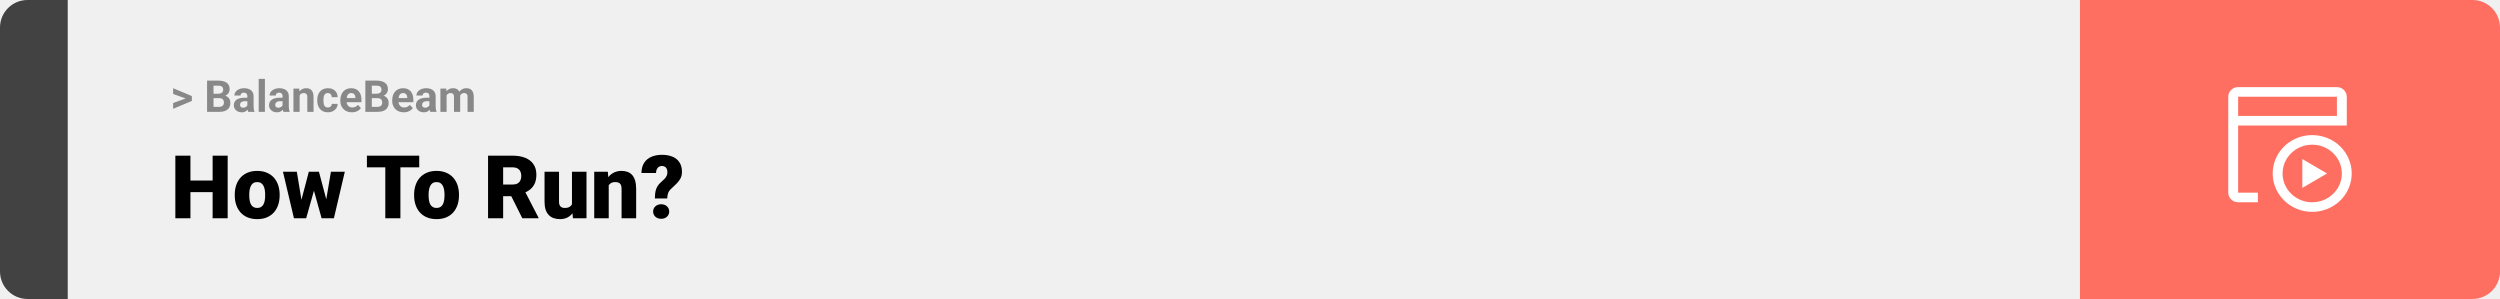
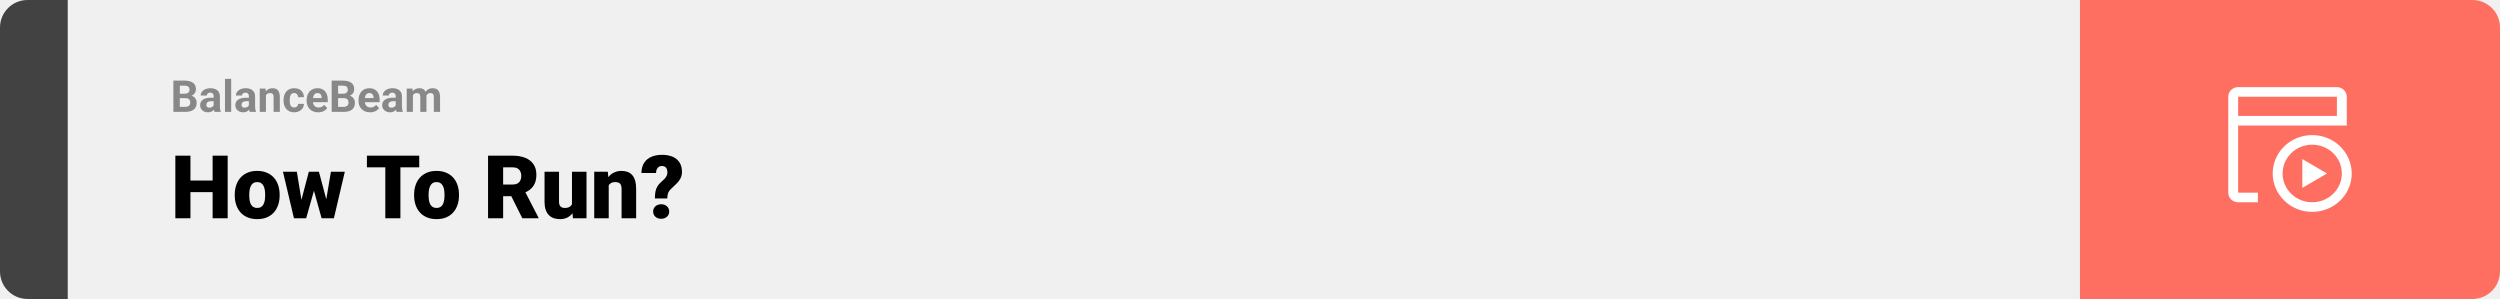
<svg xmlns="http://www.w3.org/2000/svg" width="1363" height="163" viewBox="0 0 1363 163" fill="none">
  <path d="M0 15C0 6.716 6.716 0 15 0H37V163H15C6.716 163 0 156.284 0 148V15Z" fill="#424242" />
  <rect width="1097" height="163" transform="translate(37)" fill="#F0F0F0" />
-   <path d="M101.906 53.922L94.394 51.238V48.086L104.602 52.375V54.637L101.906 53.922ZM94.394 56.172L101.918 53.43L104.602 52.785V55.035L94.394 59.324V56.172ZM119.578 53.512H115.195L115.172 51.098H118.852C119.5 51.098 120.031 51.016 120.445 50.852C120.859 50.68 121.168 50.434 121.371 50.113C121.582 49.785 121.688 49.387 121.688 48.918C121.688 48.387 121.586 47.957 121.383 47.629C121.188 47.301 120.879 47.062 120.457 46.914C120.043 46.766 119.508 46.691 118.852 46.691H116.414V61H112.898V43.938H118.852C119.844 43.938 120.73 44.031 121.512 44.219C122.301 44.406 122.969 44.691 123.516 45.074C124.062 45.457 124.48 45.941 124.77 46.527C125.059 47.105 125.203 47.793 125.203 48.59C125.203 49.293 125.043 49.941 124.723 50.535C124.41 51.129 123.914 51.613 123.234 51.988C122.562 52.363 121.684 52.57 120.598 52.609L119.578 53.512ZM119.426 61H114.234L115.605 58.258H119.426C120.043 58.258 120.547 58.16 120.938 57.965C121.328 57.762 121.617 57.488 121.805 57.145C121.992 56.801 122.086 56.406 122.086 55.961C122.086 55.461 122 55.027 121.828 54.66C121.664 54.293 121.398 54.012 121.031 53.816C120.664 53.613 120.18 53.512 119.578 53.512H116.191L116.215 51.098H120.434L121.242 52.047C122.281 52.031 123.117 52.215 123.75 52.598C124.391 52.973 124.855 53.461 125.145 54.062C125.441 54.664 125.59 55.309 125.59 55.996C125.59 57.09 125.352 58.012 124.875 58.762C124.398 59.504 123.699 60.062 122.777 60.438C121.863 60.812 120.746 61 119.426 61ZM134.859 58.141V52.492C134.859 52.086 134.793 51.738 134.66 51.449C134.527 51.152 134.32 50.922 134.039 50.758C133.766 50.594 133.41 50.512 132.973 50.512C132.598 50.512 132.273 50.578 132 50.711C131.727 50.836 131.516 51.02 131.367 51.262C131.219 51.496 131.145 51.773 131.145 52.094H127.77C127.77 51.555 127.895 51.043 128.145 50.559C128.395 50.074 128.758 49.648 129.234 49.281C129.711 48.906 130.277 48.613 130.934 48.402C131.598 48.191 132.34 48.086 133.16 48.086C134.145 48.086 135.02 48.25 135.785 48.578C136.551 48.906 137.152 49.398 137.59 50.055C138.035 50.711 138.258 51.531 138.258 52.516V57.941C138.258 58.637 138.301 59.207 138.387 59.652C138.473 60.09 138.598 60.473 138.762 60.801V61H135.352C135.188 60.656 135.062 60.227 134.977 59.711C134.898 59.188 134.859 58.664 134.859 58.141ZM135.305 53.277L135.328 55.188H133.441C132.996 55.188 132.609 55.238 132.281 55.34C131.953 55.441 131.684 55.586 131.473 55.773C131.262 55.953 131.105 56.164 131.004 56.406C130.91 56.648 130.863 56.914 130.863 57.203C130.863 57.492 130.93 57.754 131.062 57.988C131.195 58.215 131.387 58.395 131.637 58.527C131.887 58.652 132.18 58.715 132.516 58.715C133.023 58.715 133.465 58.613 133.84 58.41C134.215 58.207 134.504 57.957 134.707 57.66C134.918 57.363 135.027 57.082 135.035 56.816L135.926 58.246C135.801 58.566 135.629 58.898 135.41 59.242C135.199 59.586 134.93 59.91 134.602 60.215C134.273 60.512 133.879 60.758 133.418 60.953C132.957 61.141 132.41 61.234 131.777 61.234C130.973 61.234 130.242 61.074 129.586 60.754C128.938 60.426 128.422 59.977 128.039 59.406C127.664 58.828 127.477 58.172 127.477 57.438C127.477 56.773 127.602 56.184 127.852 55.668C128.102 55.152 128.469 54.719 128.953 54.367C129.445 54.008 130.059 53.738 130.793 53.559C131.527 53.371 132.379 53.277 133.348 53.277H135.305ZM144.422 43V61H141.035V43H144.422ZM154.055 58.141V52.492C154.055 52.086 153.988 51.738 153.855 51.449C153.723 51.152 153.516 50.922 153.234 50.758C152.961 50.594 152.605 50.512 152.168 50.512C151.793 50.512 151.469 50.578 151.195 50.711C150.922 50.836 150.711 51.02 150.562 51.262C150.414 51.496 150.34 51.773 150.34 52.094H146.965C146.965 51.555 147.09 51.043 147.34 50.559C147.59 50.074 147.953 49.648 148.43 49.281C148.906 48.906 149.473 48.613 150.129 48.402C150.793 48.191 151.535 48.086 152.355 48.086C153.34 48.086 154.215 48.25 154.98 48.578C155.746 48.906 156.348 49.398 156.785 50.055C157.23 50.711 157.453 51.531 157.453 52.516V57.941C157.453 58.637 157.496 59.207 157.582 59.652C157.668 60.09 157.793 60.473 157.957 60.801V61H154.547C154.383 60.656 154.258 60.227 154.172 59.711C154.094 59.188 154.055 58.664 154.055 58.141ZM154.5 53.277L154.523 55.188H152.637C152.191 55.188 151.805 55.238 151.477 55.34C151.148 55.441 150.879 55.586 150.668 55.773C150.457 55.953 150.301 56.164 150.199 56.406C150.105 56.648 150.059 56.914 150.059 57.203C150.059 57.492 150.125 57.754 150.258 57.988C150.391 58.215 150.582 58.395 150.832 58.527C151.082 58.652 151.375 58.715 151.711 58.715C152.219 58.715 152.66 58.613 153.035 58.41C153.41 58.207 153.699 57.957 153.902 57.66C154.113 57.363 154.223 57.082 154.23 56.816L155.121 58.246C154.996 58.566 154.824 58.898 154.605 59.242C154.395 59.586 154.125 59.91 153.797 60.215C153.469 60.512 153.074 60.758 152.613 60.953C152.152 61.141 151.605 61.234 150.973 61.234C150.168 61.234 149.438 61.074 148.781 60.754C148.133 60.426 147.617 59.977 147.234 59.406C146.859 58.828 146.672 58.172 146.672 57.438C146.672 56.773 146.797 56.184 147.047 55.668C147.297 55.152 147.664 54.719 148.148 54.367C148.641 54.008 149.254 53.738 149.988 53.559C150.723 53.371 151.574 53.277 152.543 53.277H154.5ZM163.359 51.027V61H159.984V48.32H163.148L163.359 51.027ZM162.867 54.215H161.953C161.953 53.277 162.074 52.434 162.316 51.684C162.559 50.926 162.898 50.281 163.336 49.75C163.773 49.211 164.293 48.801 164.895 48.52C165.504 48.23 166.184 48.086 166.934 48.086C167.527 48.086 168.07 48.172 168.562 48.344C169.055 48.516 169.477 48.789 169.828 49.164C170.188 49.539 170.461 50.035 170.648 50.652C170.844 51.27 170.941 52.023 170.941 52.914V61H167.543V52.902C167.543 52.34 167.465 51.902 167.309 51.59C167.152 51.277 166.922 51.059 166.617 50.934C166.32 50.801 165.953 50.734 165.516 50.734C165.062 50.734 164.668 50.824 164.332 51.004C164.004 51.184 163.73 51.434 163.512 51.754C163.301 52.066 163.141 52.434 163.031 52.855C162.922 53.277 162.867 53.73 162.867 54.215ZM178.746 58.598C179.16 58.598 179.527 58.52 179.848 58.363C180.168 58.199 180.418 57.973 180.598 57.684C180.785 57.387 180.883 57.039 180.891 56.641H184.066C184.059 57.531 183.82 58.324 183.352 59.02C182.883 59.707 182.254 60.25 181.465 60.648C180.676 61.039 179.793 61.234 178.816 61.234C177.832 61.234 176.973 61.07 176.238 60.742C175.512 60.414 174.906 59.961 174.422 59.383C173.938 58.797 173.574 58.117 173.332 57.344C173.09 56.562 172.969 55.727 172.969 54.836V54.496C172.969 53.598 173.09 52.762 173.332 51.988C173.574 51.207 173.938 50.527 174.422 49.949C174.906 49.363 175.512 48.906 176.238 48.578C176.965 48.25 177.816 48.086 178.793 48.086C179.832 48.086 180.742 48.285 181.523 48.684C182.312 49.082 182.93 49.652 183.375 50.395C183.828 51.129 184.059 52 184.066 53.008H180.891C180.883 52.586 180.793 52.203 180.621 51.859C180.457 51.516 180.215 51.242 179.895 51.039C179.582 50.828 179.195 50.723 178.734 50.723C178.242 50.723 177.84 50.828 177.527 51.039C177.215 51.242 176.973 51.523 176.801 51.883C176.629 52.234 176.508 52.637 176.438 53.09C176.375 53.535 176.344 54.004 176.344 54.496V54.836C176.344 55.328 176.375 55.801 176.438 56.254C176.5 56.707 176.617 57.109 176.789 57.461C176.969 57.812 177.215 58.09 177.527 58.293C177.84 58.496 178.246 58.598 178.746 58.598ZM191.859 61.234C190.875 61.234 189.992 61.078 189.211 60.766C188.43 60.445 187.766 60.004 187.219 59.441C186.68 58.879 186.266 58.227 185.977 57.484C185.688 56.734 185.543 55.938 185.543 55.094V54.625C185.543 53.664 185.68 52.785 185.953 51.988C186.227 51.191 186.617 50.5 187.125 49.914C187.641 49.328 188.266 48.879 189 48.566C189.734 48.246 190.562 48.086 191.484 48.086C192.383 48.086 193.18 48.234 193.875 48.531C194.57 48.828 195.152 49.25 195.621 49.797C196.098 50.344 196.457 51 196.699 51.766C196.941 52.523 197.062 53.367 197.062 54.297V55.703H186.984V53.453H193.746V53.195C193.746 52.727 193.66 52.309 193.488 51.941C193.324 51.566 193.074 51.27 192.738 51.051C192.402 50.832 191.973 50.723 191.449 50.723C191.004 50.723 190.621 50.82 190.301 51.016C189.98 51.211 189.719 51.484 189.516 51.836C189.32 52.188 189.172 52.602 189.07 53.078C188.977 53.547 188.93 54.062 188.93 54.625V55.094C188.93 55.602 189 56.07 189.141 56.5C189.289 56.93 189.496 57.301 189.762 57.613C190.035 57.926 190.363 58.168 190.746 58.34C191.137 58.512 191.578 58.598 192.07 58.598C192.68 58.598 193.246 58.48 193.77 58.246C194.301 58.004 194.758 57.641 195.141 57.156L196.781 58.938C196.516 59.32 196.152 59.688 195.691 60.039C195.238 60.391 194.691 60.68 194.051 60.906C193.41 61.125 192.68 61.234 191.859 61.234ZM205.875 53.512H201.492L201.469 51.098H205.148C205.797 51.098 206.328 51.016 206.742 50.852C207.156 50.68 207.465 50.434 207.668 50.113C207.879 49.785 207.984 49.387 207.984 48.918C207.984 48.387 207.883 47.957 207.68 47.629C207.484 47.301 207.176 47.062 206.754 46.914C206.34 46.766 205.805 46.691 205.148 46.691H202.711V61H199.195V43.938H205.148C206.141 43.938 207.027 44.031 207.809 44.219C208.598 44.406 209.266 44.691 209.812 45.074C210.359 45.457 210.777 45.941 211.066 46.527C211.355 47.105 211.5 47.793 211.5 48.59C211.5 49.293 211.34 49.941 211.02 50.535C210.707 51.129 210.211 51.613 209.531 51.988C208.859 52.363 207.98 52.57 206.895 52.609L205.875 53.512ZM205.723 61H200.531L201.902 58.258H205.723C206.34 58.258 206.844 58.16 207.234 57.965C207.625 57.762 207.914 57.488 208.102 57.145C208.289 56.801 208.383 56.406 208.383 55.961C208.383 55.461 208.297 55.027 208.125 54.66C207.961 54.293 207.695 54.012 207.328 53.816C206.961 53.613 206.477 53.512 205.875 53.512H202.488L202.512 51.098H206.73L207.539 52.047C208.578 52.031 209.414 52.215 210.047 52.598C210.688 52.973 211.152 53.461 211.441 54.062C211.738 54.664 211.887 55.309 211.887 55.996C211.887 57.09 211.648 58.012 211.172 58.762C210.695 59.504 209.996 60.062 209.074 60.438C208.16 60.812 207.043 61 205.723 61ZM220.148 61.234C219.164 61.234 218.281 61.078 217.5 60.766C216.719 60.445 216.055 60.004 215.508 59.441C214.969 58.879 214.555 58.227 214.266 57.484C213.977 56.734 213.832 55.938 213.832 55.094V54.625C213.832 53.664 213.969 52.785 214.242 51.988C214.516 51.191 214.906 50.5 215.414 49.914C215.93 49.328 216.555 48.879 217.289 48.566C218.023 48.246 218.852 48.086 219.773 48.086C220.672 48.086 221.469 48.234 222.164 48.531C222.859 48.828 223.441 49.25 223.91 49.797C224.387 50.344 224.746 51 224.988 51.766C225.23 52.523 225.352 53.367 225.352 54.297V55.703H215.273V53.453H222.035V53.195C222.035 52.727 221.949 52.309 221.777 51.941C221.613 51.566 221.363 51.27 221.027 51.051C220.691 50.832 220.262 50.723 219.738 50.723C219.293 50.723 218.91 50.82 218.59 51.016C218.27 51.211 218.008 51.484 217.805 51.836C217.609 52.188 217.461 52.602 217.359 53.078C217.266 53.547 217.219 54.062 217.219 54.625V55.094C217.219 55.602 217.289 56.07 217.43 56.5C217.578 56.93 217.785 57.301 218.051 57.613C218.324 57.926 218.652 58.168 219.035 58.34C219.426 58.512 219.867 58.598 220.359 58.598C220.969 58.598 221.535 58.48 222.059 58.246C222.59 58.004 223.047 57.641 223.43 57.156L225.07 58.938C224.805 59.32 224.441 59.688 223.98 60.039C223.527 60.391 222.98 60.68 222.34 60.906C221.699 61.125 220.969 61.234 220.148 61.234ZM234.117 58.141V52.492C234.117 52.086 234.051 51.738 233.918 51.449C233.785 51.152 233.578 50.922 233.297 50.758C233.023 50.594 232.668 50.512 232.23 50.512C231.855 50.512 231.531 50.578 231.258 50.711C230.984 50.836 230.773 51.02 230.625 51.262C230.477 51.496 230.402 51.773 230.402 52.094H227.027C227.027 51.555 227.152 51.043 227.402 50.559C227.652 50.074 228.016 49.648 228.492 49.281C228.969 48.906 229.535 48.613 230.191 48.402C230.855 48.191 231.598 48.086 232.418 48.086C233.402 48.086 234.277 48.25 235.043 48.578C235.809 48.906 236.41 49.398 236.848 50.055C237.293 50.711 237.516 51.531 237.516 52.516V57.941C237.516 58.637 237.559 59.207 237.645 59.652C237.73 60.09 237.855 60.473 238.02 60.801V61H234.609C234.445 60.656 234.32 60.227 234.234 59.711C234.156 59.188 234.117 58.664 234.117 58.141ZM234.562 53.277L234.586 55.188H232.699C232.254 55.188 231.867 55.238 231.539 55.34C231.211 55.441 230.941 55.586 230.73 55.773C230.52 55.953 230.363 56.164 230.262 56.406C230.168 56.648 230.121 56.914 230.121 57.203C230.121 57.492 230.188 57.754 230.32 57.988C230.453 58.215 230.645 58.395 230.895 58.527C231.145 58.652 231.438 58.715 231.773 58.715C232.281 58.715 232.723 58.613 233.098 58.41C233.473 58.207 233.762 57.957 233.965 57.66C234.176 57.363 234.285 57.082 234.293 56.816L235.184 58.246C235.059 58.566 234.887 58.898 234.668 59.242C234.457 59.586 234.188 59.91 233.859 60.215C233.531 60.512 233.137 60.758 232.676 60.953C232.215 61.141 231.668 61.234 231.035 61.234C230.23 61.234 229.5 61.074 228.844 60.754C228.195 60.426 227.68 59.977 227.297 59.406C226.922 58.828 226.734 58.172 226.734 57.438C226.734 56.773 226.859 56.184 227.109 55.668C227.359 55.152 227.727 54.719 228.211 54.367C228.703 54.008 229.316 53.738 230.051 53.559C230.785 53.371 231.637 53.277 232.605 53.277H234.562ZM243.492 50.945V61H240.105V48.32H243.281L243.492 50.945ZM243.023 54.215H242.086C242.086 53.332 242.191 52.52 242.402 51.777C242.621 51.027 242.938 50.379 243.352 49.832C243.773 49.277 244.293 48.848 244.91 48.543C245.527 48.238 246.242 48.086 247.055 48.086C247.617 48.086 248.133 48.172 248.602 48.344C249.07 48.508 249.473 48.77 249.809 49.129C250.152 49.48 250.418 49.941 250.605 50.512C250.793 51.074 250.887 51.75 250.887 52.539V61H247.512V52.914C247.512 52.336 247.434 51.891 247.277 51.578C247.121 51.266 246.898 51.047 246.609 50.922C246.328 50.797 245.988 50.734 245.59 50.734C245.152 50.734 244.77 50.824 244.441 51.004C244.121 51.184 243.855 51.434 243.645 51.754C243.434 52.066 243.277 52.434 243.176 52.855C243.074 53.277 243.023 53.73 243.023 54.215ZM250.57 53.828L249.363 53.98C249.363 53.152 249.465 52.383 249.668 51.672C249.879 50.961 250.188 50.336 250.594 49.797C251.008 49.258 251.52 48.84 252.129 48.543C252.738 48.238 253.441 48.086 254.238 48.086C254.848 48.086 255.402 48.176 255.902 48.355C256.402 48.527 256.828 48.805 257.18 49.188C257.539 49.562 257.812 50.055 258 50.664C258.195 51.273 258.293 52.02 258.293 52.902V61H254.906V52.902C254.906 52.316 254.828 51.871 254.672 51.566C254.523 51.254 254.305 51.039 254.016 50.922C253.734 50.797 253.398 50.734 253.008 50.734C252.602 50.734 252.246 50.816 251.941 50.98C251.637 51.137 251.383 51.355 251.18 51.637C250.977 51.918 250.824 52.246 250.723 52.621C250.621 52.988 250.57 53.391 250.57 53.828Z" fill="#888888" />
+   <path d="M101.203 53.512H96.82L96.797 51.098H100.477C101.125 51.098 101.656 51.016 102.07 50.852C102.484 50.68 102.793 50.434 102.996 50.113C103.207 49.785 103.312 49.387 103.312 48.918C103.312 48.387 103.211 47.957 103.008 47.629C102.812 47.301 102.504 47.062 102.082 46.914C101.668 46.766 101.133 46.691 100.477 46.691H98.039V61H94.523V43.938H100.477C101.469 43.938 102.355 44.031 103.137 44.219C103.926 44.406 104.594 44.691 105.141 45.074C105.688 45.457 106.105 45.941 106.395 46.527C106.684 47.105 106.828 47.793 106.828 48.59C106.828 49.293 106.668 49.941 106.348 50.535C106.035 51.129 105.539 51.613 104.859 51.988C104.188 52.363 103.309 52.57 102.223 52.609L101.203 53.512ZM101.051 61H95.859L97.231 58.258H101.051C101.668 58.258 102.172 58.16 102.562 57.965C102.953 57.762 103.242 57.488 103.43 57.145C103.617 56.801 103.711 56.406 103.711 55.961C103.711 55.461 103.625 55.027 103.453 54.66C103.289 54.293 103.023 54.012 102.656 53.816C102.289 53.613 101.805 53.512 101.203 53.512H97.816L97.84 51.098H102.059L102.867 52.047C103.906 52.031 104.742 52.215 105.375 52.598C106.016 52.973 106.48 53.461 106.77 54.062C107.066 54.664 107.215 55.309 107.215 55.996C107.215 57.09 106.977 58.012 106.5 58.762C106.023 59.504 105.324 60.062 104.402 60.438C103.488 60.812 102.371 61 101.051 61ZM116.484 58.141V52.492C116.484 52.086 116.418 51.738 116.285 51.449C116.152 51.152 115.945 50.922 115.664 50.758C115.391 50.594 115.035 50.512 114.598 50.512C114.223 50.512 113.898 50.578 113.625 50.711C113.352 50.836 113.141 51.02 112.992 51.262C112.844 51.496 112.77 51.773 112.77 52.094H109.395C109.395 51.555 109.52 51.043 109.77 50.559C110.02 50.074 110.383 49.648 110.859 49.281C111.336 48.906 111.902 48.613 112.559 48.402C113.223 48.191 113.965 48.086 114.785 48.086C115.77 48.086 116.645 48.25 117.41 48.578C118.176 48.906 118.777 49.398 119.215 50.055C119.66 50.711 119.883 51.531 119.883 52.516V57.941C119.883 58.637 119.926 59.207 120.012 59.652C120.098 60.09 120.223 60.473 120.387 60.801V61H116.977C116.812 60.656 116.688 60.227 116.602 59.711C116.523 59.188 116.484 58.664 116.484 58.141ZM116.93 53.277L116.953 55.188H115.066C114.621 55.188 114.234 55.238 113.906 55.34C113.578 55.441 113.309 55.586 113.098 55.773C112.887 55.953 112.73 56.164 112.629 56.406C112.535 56.648 112.488 56.914 112.488 57.203C112.488 57.492 112.555 57.754 112.688 57.988C112.82 58.215 113.012 58.395 113.262 58.527C113.512 58.652 113.805 58.715 114.141 58.715C114.648 58.715 115.09 58.613 115.465 58.41C115.84 58.207 116.129 57.957 116.332 57.66C116.543 57.363 116.652 57.082 116.66 56.816L117.551 58.246C117.426 58.566 117.254 58.898 117.035 59.242C116.824 59.586 116.555 59.91 116.227 60.215C115.898 60.512 115.504 60.758 115.043 60.953C114.582 61.141 114.035 61.234 113.402 61.234C112.598 61.234 111.867 61.074 111.211 60.754C110.562 60.426 110.047 59.977 109.664 59.406C109.289 58.828 109.102 58.172 109.102 57.438C109.102 56.773 109.227 56.184 109.477 55.668C109.727 55.152 110.094 54.719 110.578 54.367C111.07 54.008 111.684 53.738 112.418 53.559C113.152 53.371 114.004 53.277 114.973 53.277H116.93ZM126.047 43V61H122.66V43H126.047ZM135.68 58.141V52.492C135.68 52.086 135.613 51.738 135.48 51.449C135.348 51.152 135.141 50.922 134.859 50.758C134.586 50.594 134.23 50.512 133.793 50.512C133.418 50.512 133.094 50.578 132.82 50.711C132.547 50.836 132.336 51.02 132.188 51.262C132.039 51.496 131.965 51.773 131.965 52.094H128.59C128.59 51.555 128.715 51.043 128.965 50.559C129.215 50.074 129.578 49.648 130.055 49.281C130.531 48.906 131.098 48.613 131.754 48.402C132.418 48.191 133.16 48.086 133.98 48.086C134.965 48.086 135.84 48.25 136.605 48.578C137.371 48.906 137.973 49.398 138.41 50.055C138.855 50.711 139.078 51.531 139.078 52.516V57.941C139.078 58.637 139.121 59.207 139.207 59.652C139.293 60.09 139.418 60.473 139.582 60.801V61H136.172C136.008 60.656 135.883 60.227 135.797 59.711C135.719 59.188 135.68 58.664 135.68 58.141ZM136.125 53.277L136.148 55.188H134.262C133.816 55.188 133.43 55.238 133.102 55.34C132.773 55.441 132.504 55.586 132.293 55.773C132.082 55.953 131.926 56.164 131.824 56.406C131.73 56.648 131.684 56.914 131.684 57.203C131.684 57.492 131.75 57.754 131.883 57.988C132.016 58.215 132.207 58.395 132.457 58.527C132.707 58.652 133 58.715 133.336 58.715C133.844 58.715 134.285 58.613 134.66 58.41C135.035 58.207 135.324 57.957 135.527 57.66C135.738 57.363 135.848 57.082 135.855 56.816L136.746 58.246C136.621 58.566 136.449 58.898 136.23 59.242C136.02 59.586 135.75 59.91 135.422 60.215C135.094 60.512 134.699 60.758 134.238 60.953C133.777 61.141 133.23 61.234 132.598 61.234C131.793 61.234 131.062 61.074 130.406 60.754C129.758 60.426 129.242 59.977 128.859 59.406C128.484 58.828 128.297 58.172 128.297 57.438C128.297 56.773 128.422 56.184 128.672 55.668C128.922 55.152 129.289 54.719 129.773 54.367C130.266 54.008 130.879 53.738 131.613 53.559C132.348 53.371 133.199 53.277 134.168 53.277H136.125ZM144.984 51.027V61H141.609V48.32H144.773L144.984 51.027ZM144.492 54.215H143.578C143.578 53.277 143.699 52.434 143.941 51.684C144.184 50.926 144.523 50.281 144.961 49.75C145.398 49.211 145.918 48.801 146.52 48.52C147.129 48.23 147.809 48.086 148.559 48.086C149.152 48.086 149.695 48.172 150.188 48.344C150.68 48.516 151.102 48.789 151.453 49.164C151.812 49.539 152.086 50.035 152.273 50.652C152.469 51.27 152.566 52.023 152.566 52.914V61H149.168V52.902C149.168 52.34 149.09 51.902 148.934 51.59C148.777 51.277 148.547 51.059 148.242 50.934C147.945 50.801 147.578 50.734 147.141 50.734C146.688 50.734 146.293 50.824 145.957 51.004C145.629 51.184 145.355 51.434 145.137 51.754C144.926 52.066 144.766 52.434 144.656 52.855C144.547 53.277 144.492 53.73 144.492 54.215ZM160.371 58.598C160.785 58.598 161.152 58.52 161.473 58.363C161.793 58.199 162.043 57.973 162.223 57.684C162.41 57.387 162.508 57.039 162.516 56.641H165.691C165.684 57.531 165.445 58.324 164.977 59.02C164.508 59.707 163.879 60.25 163.09 60.648C162.301 61.039 161.418 61.234 160.441 61.234C159.457 61.234 158.598 61.07 157.863 60.742C157.137 60.414 156.531 59.961 156.047 59.383C155.562 58.797 155.199 58.117 154.957 57.344C154.715 56.562 154.594 55.727 154.594 54.836V54.496C154.594 53.598 154.715 52.762 154.957 51.988C155.199 51.207 155.562 50.527 156.047 49.949C156.531 49.363 157.137 48.906 157.863 48.578C158.59 48.25 159.441 48.086 160.418 48.086C161.457 48.086 162.367 48.285 163.148 48.684C163.938 49.082 164.555 49.652 165 50.395C165.453 51.129 165.684 52 165.691 53.008H162.516C162.508 52.586 162.418 52.203 162.246 51.859C162.082 51.516 161.84 51.242 161.52 51.039C161.207 50.828 160.82 50.723 160.359 50.723C159.867 50.723 159.465 50.828 159.152 51.039C158.84 51.242 158.598 51.523 158.426 51.883C158.254 52.234 158.133 52.637 158.062 53.09C158 53.535 157.969 54.004 157.969 54.496V54.836C157.969 55.328 158 55.801 158.062 56.254C158.125 56.707 158.242 57.109 158.414 57.461C158.594 57.812 158.84 58.09 159.152 58.293C159.465 58.496 159.871 58.598 160.371 58.598ZM173.484 61.234C172.5 61.234 171.617 61.078 170.836 60.766C170.055 60.445 169.391 60.004 168.844 59.441C168.305 58.879 167.891 58.227 167.602 57.484C167.312 56.734 167.168 55.938 167.168 55.094V54.625C167.168 53.664 167.305 52.785 167.578 51.988C167.852 51.191 168.242 50.5 168.75 49.914C169.266 49.328 169.891 48.879 170.625 48.566C171.359 48.246 172.188 48.086 173.109 48.086C174.008 48.086 174.805 48.234 175.5 48.531C176.195 48.828 176.777 49.25 177.246 49.797C177.723 50.344 178.082 51 178.324 51.766C178.566 52.523 178.688 53.367 178.688 54.297V55.703H168.609V53.453H175.371V53.195C175.371 52.727 175.285 52.309 175.113 51.941C174.949 51.566 174.699 51.27 174.363 51.051C174.027 50.832 173.598 50.723 173.074 50.723C172.629 50.723 172.246 50.82 171.926 51.016C171.605 51.211 171.344 51.484 171.141 51.836C170.945 52.188 170.797 52.602 170.695 53.078C170.602 53.547 170.555 54.062 170.555 54.625V55.094C170.555 55.602 170.625 56.07 170.766 56.5C170.914 56.93 171.121 57.301 171.387 57.613C171.66 57.926 171.988 58.168 172.371 58.34C172.762 58.512 173.203 58.598 173.695 58.598C174.305 58.598 174.871 58.48 175.395 58.246C175.926 58.004 176.383 57.641 176.766 57.156L178.406 58.938C178.141 59.32 177.777 59.688 177.316 60.039C176.863 60.391 176.316 60.68 175.676 60.906C175.035 61.125 174.305 61.234 173.484 61.234ZM187.5 53.512H183.117L183.094 51.098H186.773C187.422 51.098 187.953 51.016 188.367 50.852C188.781 50.68 189.09 50.434 189.293 50.113C189.504 49.785 189.609 49.387 189.609 48.918C189.609 48.387 189.508 47.957 189.305 47.629C189.109 47.301 188.801 47.062 188.379 46.914C187.965 46.766 187.43 46.691 186.773 46.691H184.336V61H180.82V43.938H186.773C187.766 43.938 188.652 44.031 189.434 44.219C190.223 44.406 190.891 44.691 191.438 45.074C191.984 45.457 192.402 45.941 192.691 46.527C192.98 47.105 193.125 47.793 193.125 48.59C193.125 49.293 192.965 49.941 192.645 50.535C192.332 51.129 191.836 51.613 191.156 51.988C190.484 52.363 189.605 52.57 188.52 52.609L187.5 53.512ZM187.348 61H182.156L183.527 58.258H187.348C187.965 58.258 188.469 58.16 188.859 57.965C189.25 57.762 189.539 57.488 189.727 57.145C189.914 56.801 190.008 56.406 190.008 55.961C190.008 55.461 189.922 55.027 189.75 54.66C189.586 54.293 189.32 54.012 188.953 53.816C188.586 53.613 188.102 53.512 187.5 53.512H184.113L184.137 51.098H188.355L189.164 52.047C190.203 52.031 191.039 52.215 191.672 52.598C192.312 52.973 192.777 53.461 193.066 54.062C193.363 54.664 193.512 55.309 193.512 55.996C193.512 57.09 193.273 58.012 192.797 58.762C192.32 59.504 191.621 60.062 190.699 60.438C189.785 60.812 188.668 61 187.348 61ZM201.773 61.234C200.789 61.234 199.906 61.078 199.125 60.766C198.344 60.445 197.68 60.004 197.133 59.441C196.594 58.879 196.18 58.227 195.891 57.484C195.602 56.734 195.457 55.938 195.457 55.094V54.625C195.457 53.664 195.594 52.785 195.867 51.988C196.141 51.191 196.531 50.5 197.039 49.914C197.555 49.328 198.18 48.879 198.914 48.566C199.648 48.246 200.477 48.086 201.398 48.086C202.297 48.086 203.094 48.234 203.789 48.531C204.484 48.828 205.066 49.25 205.535 49.797C206.012 50.344 206.371 51 206.613 51.766C206.855 52.523 206.977 53.367 206.977 54.297V55.703H196.898V53.453H203.66V53.195C203.66 52.727 203.574 52.309 203.402 51.941C203.238 51.566 202.988 51.27 202.652 51.051C202.316 50.832 201.887 50.723 201.363 50.723C200.918 50.723 200.535 50.82 200.215 51.016C199.895 51.211 199.633 51.484 199.43 51.836C199.234 52.188 199.086 52.602 198.984 53.078C198.891 53.547 198.844 54.062 198.844 54.625V55.094C198.844 55.602 198.914 56.07 199.055 56.5C199.203 56.93 199.41 57.301 199.676 57.613C199.949 57.926 200.277 58.168 200.66 58.34C201.051 58.512 201.492 58.598 201.984 58.598C202.594 58.598 203.16 58.48 203.684 58.246C204.215 58.004 204.672 57.641 205.055 57.156L206.695 58.938C206.43 59.32 206.066 59.688 205.605 60.039C205.152 60.391 204.605 60.68 203.965 60.906C203.324 61.125 202.594 61.234 201.773 61.234ZM215.742 58.141V52.492C215.742 52.086 215.676 51.738 215.543 51.449C215.41 51.152 215.203 50.922 214.922 50.758C214.648 50.594 214.293 50.512 213.855 50.512C213.48 50.512 213.156 50.578 212.883 50.711C212.609 50.836 212.398 51.02 212.25 51.262C212.102 51.496 212.027 51.773 212.027 52.094H208.652C208.652 51.555 208.777 51.043 209.027 50.559C209.277 50.074 209.641 49.648 210.117 49.281C210.594 48.906 211.16 48.613 211.816 48.402C212.48 48.191 213.223 48.086 214.043 48.086C215.027 48.086 215.902 48.25 216.668 48.578C217.434 48.906 218.035 49.398 218.473 50.055C218.918 50.711 219.141 51.531 219.141 52.516V57.941C219.141 58.637 219.184 59.207 219.27 59.652C219.355 60.09 219.48 60.473 219.645 60.801V61H216.234C216.07 60.656 215.945 60.227 215.859 59.711C215.781 59.188 215.742 58.664 215.742 58.141ZM216.188 53.277L216.211 55.188H214.324C213.879 55.188 213.492 55.238 213.164 55.34C212.836 55.441 212.566 55.586 212.355 55.773C212.145 55.953 211.988 56.164 211.887 56.406C211.793 56.648 211.746 56.914 211.746 57.203C211.746 57.492 211.812 57.754 211.945 57.988C212.078 58.215 212.27 58.395 212.52 58.527C212.77 58.652 213.062 58.715 213.398 58.715C213.906 58.715 214.348 58.613 214.723 58.41C215.098 58.207 215.387 57.957 215.59 57.66C215.801 57.363 215.91 57.082 215.918 56.816L216.809 58.246C216.684 58.566 216.512 58.898 216.293 59.242C216.082 59.586 215.812 59.91 215.484 60.215C215.156 60.512 214.762 60.758 214.301 60.953C213.84 61.141 213.293 61.234 212.66 61.234C211.855 61.234 211.125 61.074 210.469 60.754C209.82 60.426 209.305 59.977 208.922 59.406C208.547 58.828 208.359 58.172 208.359 57.438C208.359 56.773 208.484 56.184 208.734 55.668C208.984 55.152 209.352 54.719 209.836 54.367C210.328 54.008 210.941 53.738 211.676 53.559C212.41 53.371 213.262 53.277 214.23 53.277H216.188ZM225.117 50.945V61H221.73V48.32H224.906L225.117 50.945ZM224.648 54.215H223.711C223.711 53.332 223.816 52.52 224.027 51.777C224.246 51.027 224.562 50.379 224.977 49.832C225.398 49.277 225.918 48.848 226.535 48.543C227.152 48.238 227.867 48.086 228.68 48.086C229.242 48.086 229.758 48.172 230.227 48.344C230.695 48.508 231.098 48.77 231.434 49.129C231.777 49.48 232.043 49.941 232.23 50.512C232.418 51.074 232.512 51.75 232.512 52.539V61H229.137V52.914C229.137 52.336 229.059 51.891 228.902 51.578C228.746 51.266 228.523 51.047 228.234 50.922C227.953 50.797 227.613 50.734 227.215 50.734C226.777 50.734 226.395 50.824 226.066 51.004C225.746 51.184 225.48 51.434 225.27 51.754C225.059 52.066 224.902 52.434 224.801 52.855C224.699 53.277 224.648 53.73 224.648 54.215ZM232.195 53.828L230.988 53.98C230.988 53.152 231.09 52.383 231.293 51.672C231.504 50.961 231.812 50.336 232.219 49.797C232.633 49.258 233.145 48.84 233.754 48.543C234.363 48.238 235.066 48.086 235.863 48.086C236.473 48.086 237.027 48.176 237.527 48.355C238.027 48.527 238.453 48.805 238.805 49.188C239.164 49.562 239.438 50.055 239.625 50.664C239.82 51.273 239.918 52.02 239.918 52.902V61H236.531V52.902C236.531 52.316 236.453 51.871 236.297 51.566C236.148 51.254 235.93 51.039 235.641 50.922C235.359 50.797 235.023 50.734 234.633 50.734C234.227 50.734 233.871 50.816 233.566 50.98C233.262 51.137 233.008 51.355 232.805 51.637C232.602 51.918 232.449 52.246 232.348 52.621C232.246 52.988 232.195 53.391 232.195 53.828Z" fill="#888888" />
  <path d="M118.594 98.422V104.75H101.086V98.422H118.594ZM103.828 84.875V119H95.602V84.875H103.828ZM124.125 84.875V119H115.922V84.875H124.125ZM127.992 106.578V106.086C127.992 104.227 128.258 102.516 128.789 100.953C129.32 99.375 130.102 98.008 131.133 96.852C132.164 95.695 133.438 94.797 134.953 94.156C136.469 93.5 138.219 93.172 140.203 93.172C142.203 93.172 143.961 93.5 145.477 94.156C147.008 94.797 148.289 95.695 149.32 96.852C150.352 98.008 151.133 99.375 151.664 100.953C152.195 102.516 152.461 104.227 152.461 106.086V106.578C152.461 108.422 152.195 110.133 151.664 111.711C151.133 113.273 150.352 114.641 149.32 115.812C148.289 116.969 147.016 117.867 145.5 118.508C143.984 119.148 142.234 119.469 140.25 119.469C138.266 119.469 136.508 119.148 134.977 118.508C133.445 117.867 132.164 116.969 131.133 115.812C130.102 114.641 129.32 113.273 128.789 111.711C128.258 110.133 127.992 108.422 127.992 106.578ZM135.891 106.086V106.578C135.891 107.531 135.961 108.422 136.102 109.25C136.242 110.078 136.477 110.805 136.805 111.43C137.133 112.039 137.578 112.516 138.141 112.859C138.703 113.203 139.406 113.375 140.25 113.375C141.078 113.375 141.766 113.203 142.312 112.859C142.875 112.516 143.32 112.039 143.648 111.43C143.977 110.805 144.211 110.078 144.352 109.25C144.492 108.422 144.562 107.531 144.562 106.578V106.086C144.562 105.164 144.492 104.297 144.352 103.484C144.211 102.656 143.977 101.93 143.648 101.305C143.32 100.664 142.875 100.164 142.312 99.805C141.75 99.445 141.047 99.266 140.203 99.266C139.375 99.266 138.68 99.445 138.117 99.805C137.57 100.164 137.133 100.664 136.805 101.305C136.477 101.93 136.242 102.656 136.102 103.484C135.961 104.297 135.891 105.164 135.891 106.086ZM163.688 111.453L168.375 93.641H173.32L171.562 102.57L166.922 119H162.961L163.688 111.453ZM161.836 93.641L164.742 111.312L165.07 119H160.266L154.266 93.641H161.836ZM177.492 110.938L180.422 93.641H187.992L182.039 119H177.234L177.492 110.938ZM173.883 93.641L178.617 111.406L179.344 119H175.336L170.789 102.617L169.102 93.641H173.883ZM218.297 84.875V119H210.07V84.875H218.297ZM228.562 84.875V91.227H200.039V84.875H228.562ZM225.773 106.578V106.086C225.773 104.227 226.039 102.516 226.57 100.953C227.102 99.375 227.883 98.008 228.914 96.852C229.945 95.695 231.219 94.797 232.734 94.156C234.25 93.5 236 93.172 237.984 93.172C239.984 93.172 241.742 93.5 243.258 94.156C244.789 94.797 246.07 95.695 247.102 96.852C248.133 98.008 248.914 99.375 249.445 100.953C249.977 102.516 250.242 104.227 250.242 106.086V106.578C250.242 108.422 249.977 110.133 249.445 111.711C248.914 113.273 248.133 114.641 247.102 115.812C246.07 116.969 244.797 117.867 243.281 118.508C241.766 119.148 240.016 119.469 238.031 119.469C236.047 119.469 234.289 119.148 232.758 118.508C231.227 117.867 229.945 116.969 228.914 115.812C227.883 114.641 227.102 113.273 226.57 111.711C226.039 110.133 225.773 108.422 225.773 106.578ZM233.672 106.086V106.578C233.672 107.531 233.742 108.422 233.883 109.25C234.023 110.078 234.258 110.805 234.586 111.43C234.914 112.039 235.359 112.516 235.922 112.859C236.484 113.203 237.188 113.375 238.031 113.375C238.859 113.375 239.547 113.203 240.094 112.859C240.656 112.516 241.102 112.039 241.43 111.43C241.758 110.805 241.992 110.078 242.133 109.25C242.273 108.422 242.344 107.531 242.344 106.578V106.086C242.344 105.164 242.273 104.297 242.133 103.484C241.992 102.656 241.758 101.93 241.43 101.305C241.102 100.664 240.656 100.164 240.094 99.805C239.531 99.445 238.828 99.266 237.984 99.266C237.156 99.266 236.461 99.445 235.898 99.805C235.352 100.164 234.914 100.664 234.586 101.305C234.258 101.93 234.023 102.656 233.883 103.484C233.742 104.297 233.672 105.164 233.672 106.086ZM266.086 84.875H279.516C282.141 84.875 284.422 85.266 286.359 86.047C288.297 86.828 289.789 87.984 290.836 89.516C291.898 91.047 292.43 92.938 292.43 95.188C292.43 97.141 292.125 98.773 291.516 100.086C290.906 101.398 290.055 102.484 288.961 103.344C287.883 104.188 286.625 104.883 285.188 105.43L282.492 106.953H271.219L271.172 100.602H279.516C280.562 100.602 281.43 100.414 282.117 100.039C282.805 99.664 283.32 99.133 283.664 98.445C284.023 97.742 284.203 96.906 284.203 95.938C284.203 94.953 284.023 94.109 283.664 93.406C283.305 92.703 282.773 92.164 282.07 91.789C281.383 91.414 280.531 91.227 279.516 91.227H274.312V119H266.086V84.875ZM284.766 119L277.219 103.906L285.938 103.859L293.578 118.648V119H284.766ZM311.836 112.836V93.641H319.758V119H312.352L311.836 112.836ZM312.586 107.68L314.648 107.633C314.648 109.336 314.445 110.914 314.039 112.367C313.633 113.805 313.031 115.055 312.234 116.117C311.453 117.18 310.484 118.008 309.328 118.602C308.188 119.18 306.867 119.469 305.367 119.469C304.117 119.469 302.969 119.297 301.922 118.953C300.891 118.594 300 118.039 299.25 117.289C298.5 116.523 297.914 115.547 297.492 114.359C297.086 113.156 296.883 111.719 296.883 110.047V93.641H304.781V110.094C304.781 110.656 304.852 111.141 304.992 111.547C305.133 111.953 305.336 112.297 305.602 112.578C305.867 112.844 306.195 113.047 306.586 113.188C306.992 113.312 307.453 113.375 307.969 113.375C309.156 113.375 310.086 113.125 310.758 112.625C311.43 112.125 311.898 111.445 312.164 110.586C312.445 109.727 312.586 108.758 312.586 107.68ZM331.875 99.055V119H323.977V93.641H331.383L331.875 99.055ZM330.938 105.453L329.086 105.5C329.086 103.562 329.32 101.836 329.789 100.32C330.258 98.789 330.922 97.492 331.781 96.43C332.641 95.367 333.664 94.562 334.852 94.016C336.055 93.453 337.391 93.172 338.859 93.172C340.031 93.172 341.102 93.344 342.07 93.688C343.055 94.031 343.898 94.586 344.602 95.352C345.32 96.117 345.867 97.133 346.242 98.398C346.633 99.648 346.828 101.195 346.828 103.039V119H338.883V103.016C338.883 102 338.742 101.227 338.461 100.695C338.18 100.148 337.773 99.773 337.242 99.57C336.711 99.367 336.062 99.266 335.297 99.266C334.484 99.266 333.797 99.422 333.234 99.734C332.672 100.047 332.219 100.484 331.875 101.047C331.547 101.594 331.305 102.242 331.148 102.992C331.008 103.742 330.938 104.562 330.938 105.453ZM363.773 108.195H357.047C357.047 106.82 357.141 105.609 357.328 104.562C357.531 103.5 357.875 102.547 358.359 101.703C358.844 100.859 359.5 100.078 360.328 99.359C361.062 98.75 361.695 98.164 362.227 97.602C362.758 97.039 363.164 96.469 363.445 95.891C363.727 95.312 363.867 94.695 363.867 94.039C363.867 93.227 363.75 92.562 363.516 92.047C363.297 91.531 362.961 91.148 362.508 90.898C362.07 90.633 361.516 90.5 360.844 90.5C360.297 90.5 359.781 90.633 359.297 90.898C358.828 91.164 358.445 91.578 358.148 92.141C357.852 92.688 357.688 93.414 357.656 94.32H349.711C349.758 91.992 350.273 90.102 351.258 88.648C352.258 87.18 353.586 86.109 355.242 85.438C356.914 84.75 358.781 84.406 360.844 84.406C363.125 84.406 365.086 84.758 366.727 85.461C368.367 86.164 369.625 87.211 370.5 88.602C371.375 89.977 371.812 91.672 371.812 93.688C371.812 95.031 371.555 96.203 371.039 97.203C370.539 98.188 369.859 99.109 369 99.969C368.156 100.812 367.211 101.719 366.164 102.688C365.258 103.484 364.641 104.297 364.312 105.125C363.984 105.938 363.805 106.961 363.773 108.195ZM356.086 115.32C356.086 114.195 356.492 113.258 357.305 112.508C358.117 111.742 359.172 111.359 360.469 111.359C361.766 111.359 362.82 111.742 363.633 112.508C364.445 113.258 364.852 114.195 364.852 115.32C364.852 116.445 364.445 117.391 363.633 118.156C362.82 118.906 361.766 119.281 360.469 119.281C359.172 119.281 358.117 118.906 357.305 118.156C356.492 117.391 356.086 116.445 356.086 115.32Z" fill="black" />
  <path d="M1134 0H1348C1356.28 0 1363 6.716 1363 15V148C1363 156.284 1356.28 163 1348 163H1134V0Z" fill="#FF6F61" />
  <path d="M1260.62 78.885C1263.81 78.885 1266.93 79.805 1269.59 81.529C1272.25 83.254 1274.32 85.704 1275.54 88.572C1276.76 91.439 1277.08 94.594 1276.46 97.638C1275.84 100.682 1274.3 103.478 1272.04 105.673C1269.78 107.868 1266.9 109.362 1263.77 109.968C1260.63 110.573 1257.39 110.262 1254.43 109.075C1251.48 107.887 1248.96 105.876 1247.18 103.295C1245.41 100.714 1244.46 97.681 1244.46 94.577C1244.46 90.415 1246.16 86.424 1249.19 83.481C1252.22 80.538 1256.33 78.885 1260.62 78.885ZM1260.62 73.654C1256.36 73.654 1252.19 74.881 1248.65 77.18C1245.11 79.479 1242.35 82.747 1240.72 86.57C1239.09 90.393 1238.66 94.6 1239.49 98.659C1240.32 102.717 1242.37 106.446 1245.39 109.372C1248.4 112.298 1252.24 114.291 1256.41 115.098C1260.59 115.905 1264.92 115.491 1268.86 113.907C1272.79 112.324 1276.16 109.642 1278.52 106.201C1280.89 102.76 1282.15 98.715 1282.15 94.577C1282.15 89.028 1279.88 83.706 1275.85 79.782C1271.81 75.858 1266.33 73.654 1260.62 73.654Z" fill="white" />
  <path d="M1274.08 47.5H1220.23C1218.8 47.5 1217.43 48.051 1216.42 49.032C1215.41 50.013 1214.85 51.343 1214.85 52.731V105.038C1214.85 106.426 1215.41 107.756 1216.42 108.737C1217.43 109.718 1218.8 110.269 1220.23 110.269H1231V105.038H1220.23V68.423H1279.46V52.731C1279.46 51.343 1278.89 50.013 1277.88 49.032C1276.87 48.051 1275.5 47.5 1274.08 47.5ZM1220.23 63.192V52.731H1274.08V63.192H1220.23Z" fill="white" />
  <path d="M1255.23 86.731V102.423L1268.69 94.577L1255.23 86.731Z" fill="white" />
</svg>
